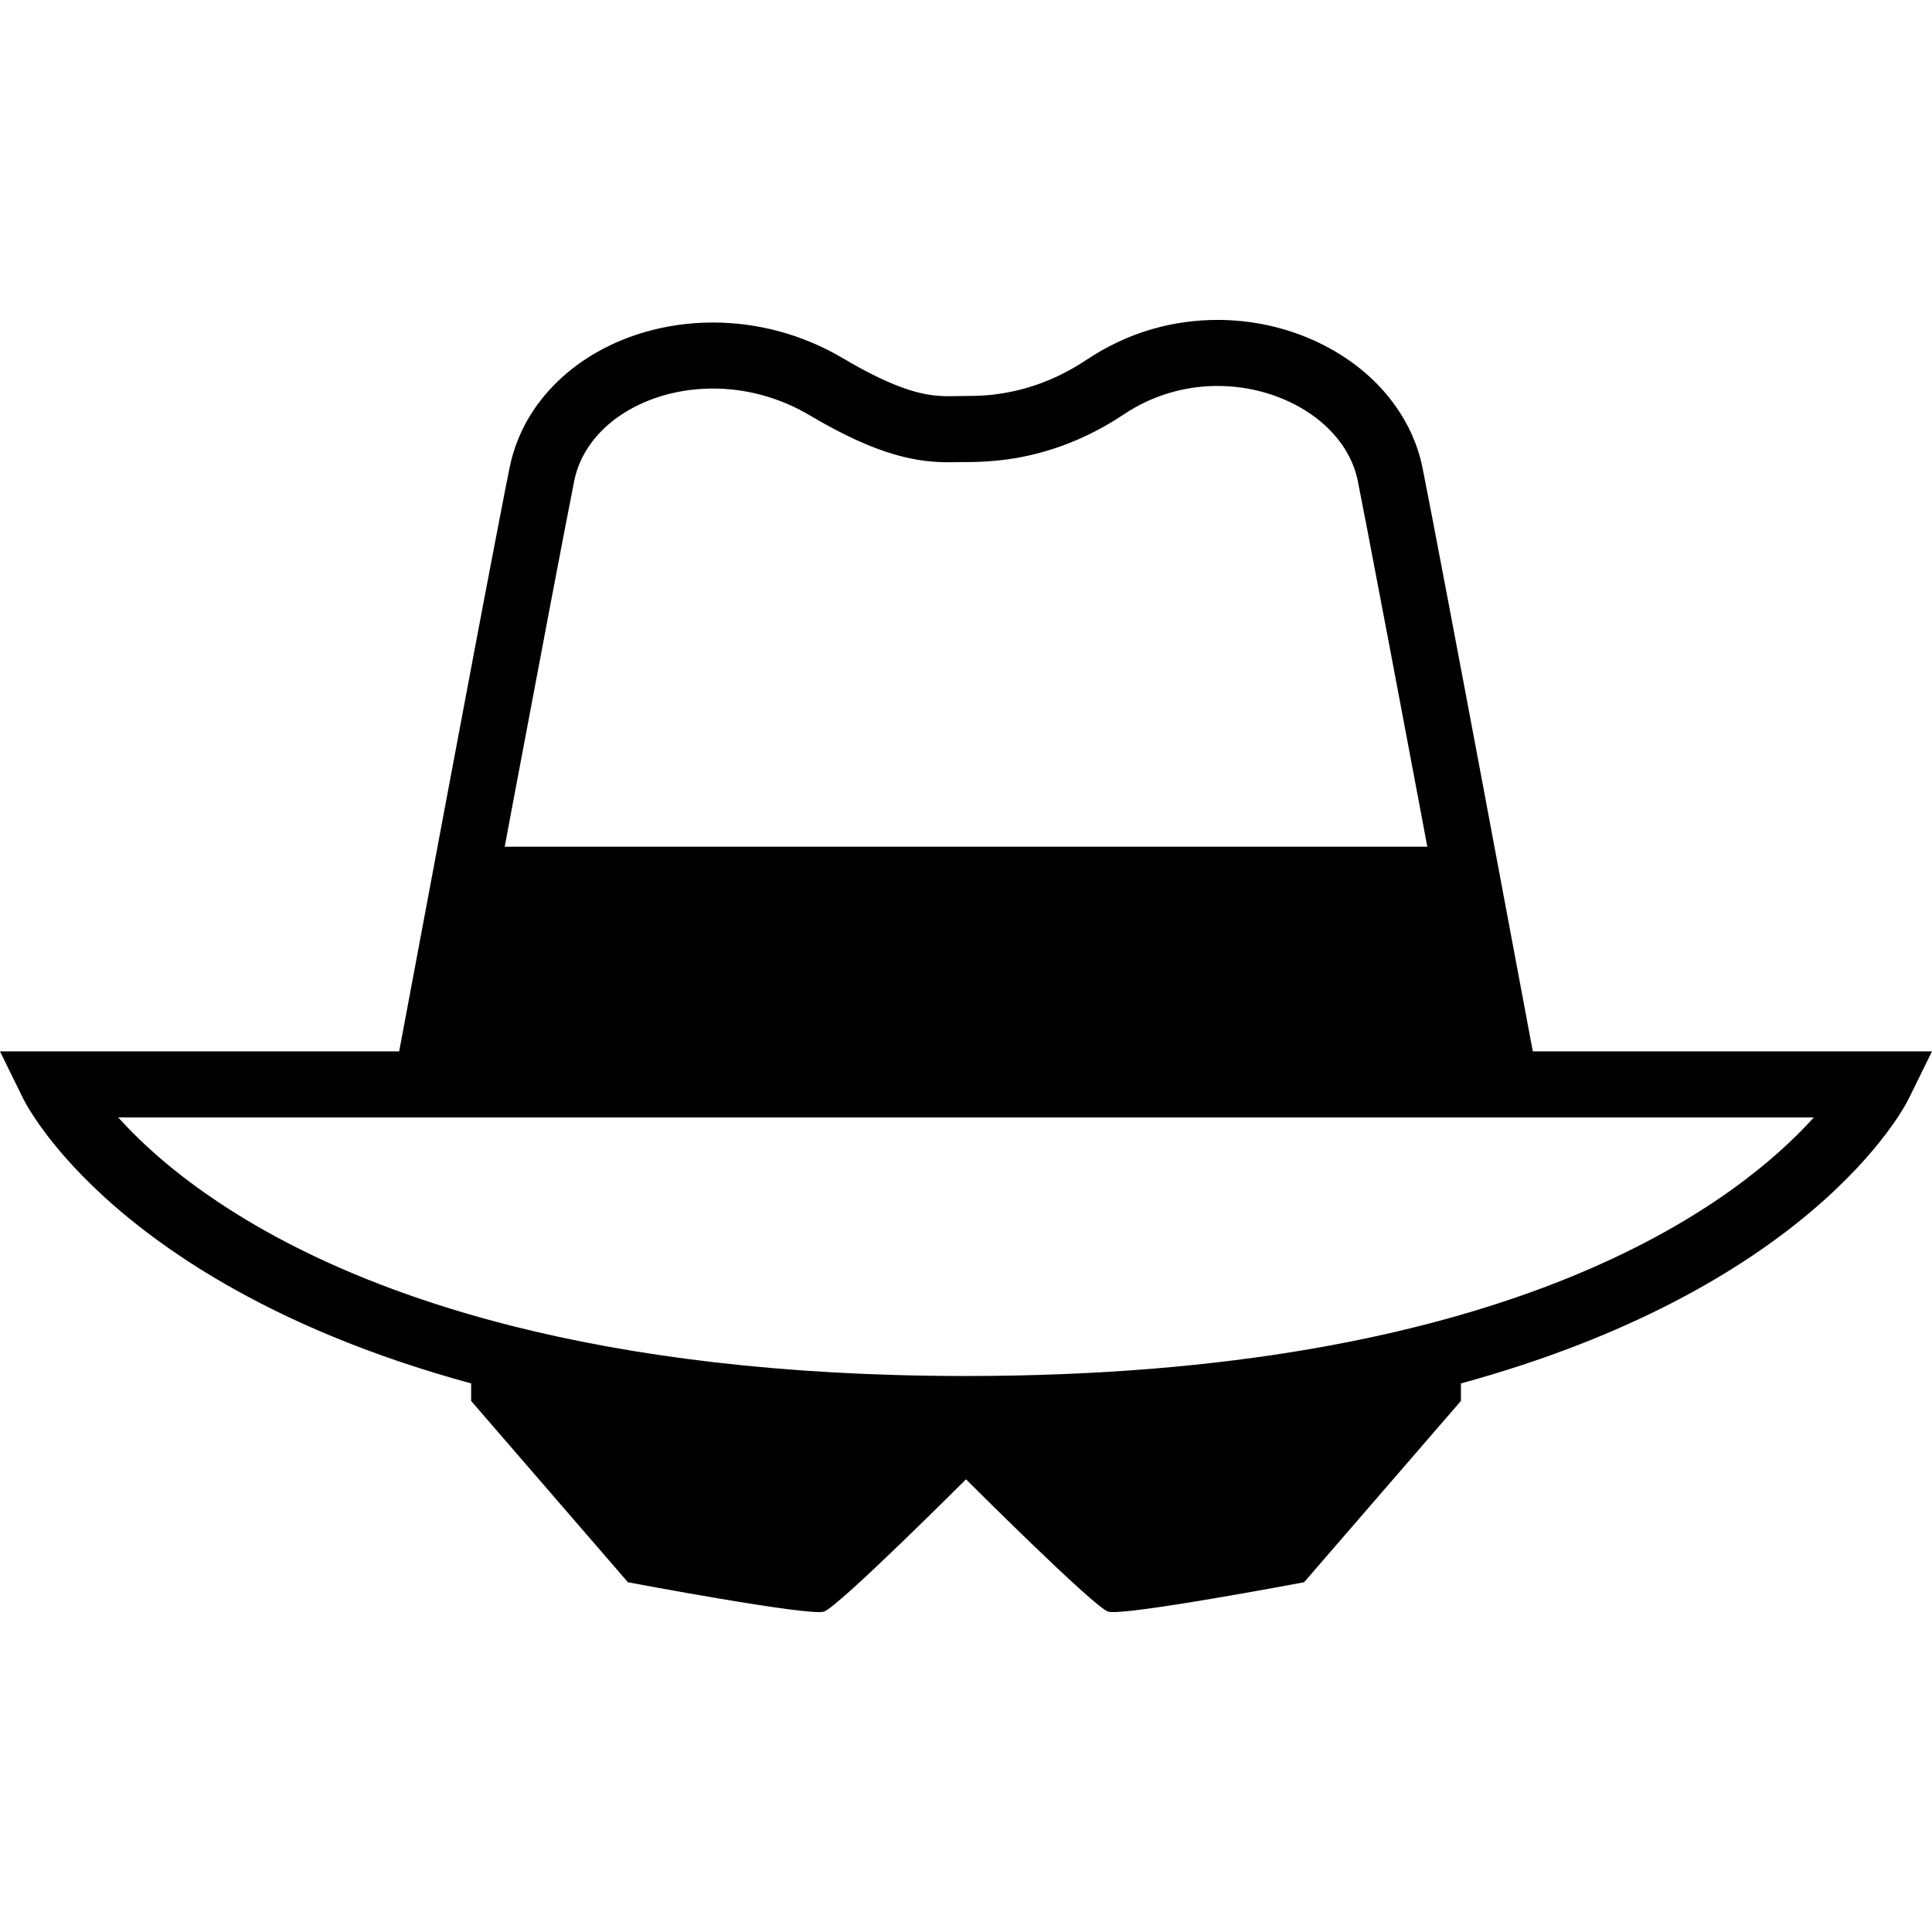
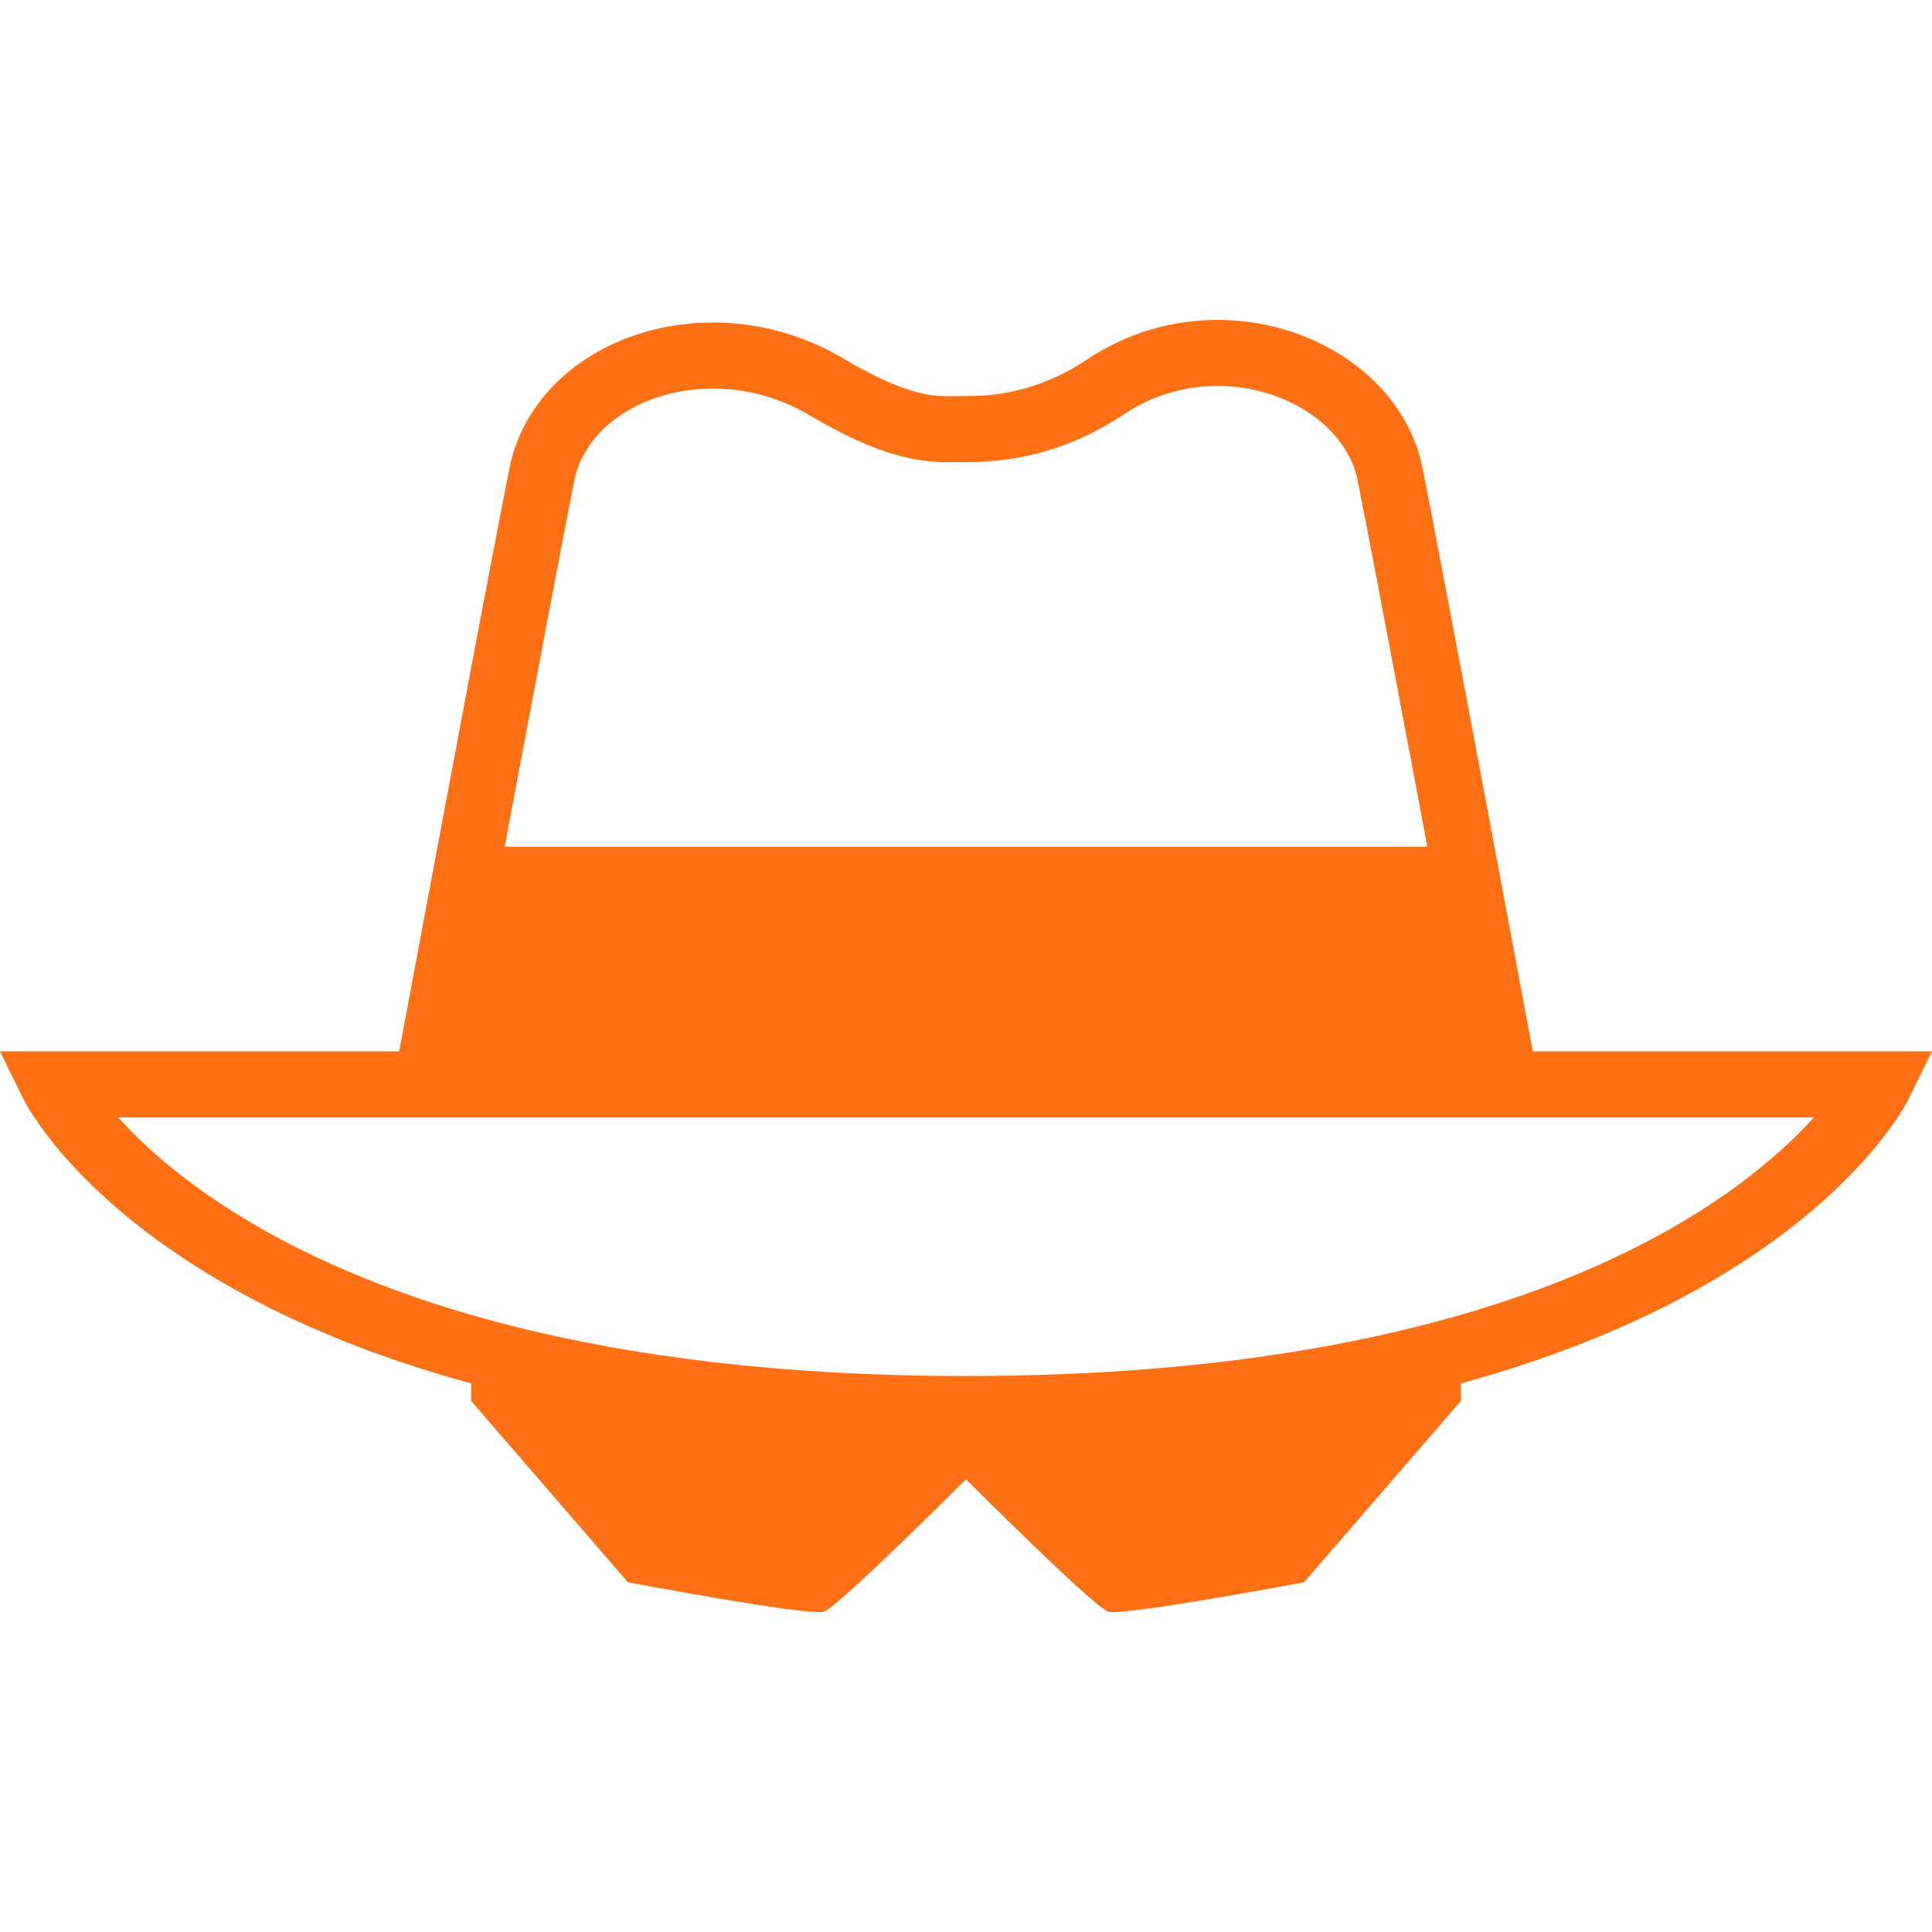
<svg xmlns="http://www.w3.org/2000/svg" version="1.1" id="_x32_" width="800px" height="800px" viewBox="0 0 512 512" xml:space="preserve">
  <style type="text/css">

- 	.st0{fill:#000000;}
+ 	.st0{fill:#fd7014;}

</style>
  <g>
    <path class="st0" d="M406.219,278.624c-0.172-0.906-0.406-2.109-0.688-3.625l0,0c-2.031-10.906-6.906-36.906-12.094-64.5v-0.031   c-3.406-18.109-6.953-36.938-9.938-52.625c-1.484-7.844-2.828-14.922-3.953-20.734c-1.125-5.797-2.016-10.344-2.578-13.203   c-1.219-6-3.734-11.516-7.156-16.313c-5.094-7.219-12.219-12.891-20.344-16.781c-8.109-3.891-17.297-6.031-26.813-6.031   c-5.797,0-11.719,0.797-17.563,2.5c-5.813,1.719-11.563,4.359-17,7.969c-6.875,4.594-13.219,6.969-18.688,8.25   c-2.719,0.641-5.25,1-7.484,1.219c-2.25,0.188-4.219,0.219-5.922,0.219c-1.625,0-3.047,0.063-4.406,0.063   c-1.438,0-2.781-0.063-4.344-0.25c-2.328-0.281-5.125-0.906-8.938-2.344c-3.828-1.453-8.656-3.75-14.813-7.406   c-11.063-6.563-23.094-9.531-34.563-9.531c-6.313,0-12.469,0.891-18.25,2.594c-8.688,2.563-16.594,6.938-22.875,13   c-3.156,3.031-5.875,6.5-8.063,10.313c-2.172,3.844-3.797,8.063-4.688,12.531c-0.594,2.859-1.484,7.406-2.594,13.203   c-3.375,17.422-8.813,46.172-13.906,73.359c-5.188,27.625-10.063,53.625-12.094,64.531l0,0c-0.281,1.516-0.516,2.719-0.688,3.625H0   l6.188,12.609c0.313,0.609,3.375,6.656,11,15.359c11.453,13.063,33.25,32.063,71.156,47.688   c10.813,4.469,22.953,8.625,36.516,12.344v4.641l41.547,48.047c0,0,48.031,9.078,51.938,7.781S256,392.03,256,392.03   s33.75,33.766,37.656,35.063c3.891,1.297,51.938-7.781,51.938-7.781l41.563-48.047v-4.641   c45.234-12.375,74.453-30.109,92.531-45.344c19-15.984,25.672-29.125,26.109-30.047L512,278.624H406.219z M135.75,213.718   c3.406-18.125,6.969-36.938,9.938-52.609c1.5-7.844,2.844-14.891,3.953-20.672c1.125-5.781,2-10.313,2.547-13.047v-0.016   c0.719-3.5,2.141-6.672,4.203-9.578c3.078-4.359,7.641-8.078,13.297-10.703c5.625-2.625,12.281-4.125,19.25-4.125   c8.469,0,17.359,2.188,25.641,7.094c9.078,5.375,16.234,8.531,22.266,10.313c3.031,0.891,5.75,1.438,8.219,1.75   s4.688,0.375,6.531,0.375c1.75,0,3.219-0.063,4.406-0.047c2,0,4.547-0.047,7.484-0.328c4.406-0.375,9.734-1.266,15.563-3.156   c5.859-1.891,12.234-4.781,18.781-9.156c3.922-2.625,8.031-4.5,12.203-5.719c4.188-1.234,8.438-1.813,12.625-1.813   c4.578,0,9.063,0.688,13.25,1.969c6.281,1.922,11.844,5.156,15.984,9.188c2.078,2.031,3.797,4.219,5.109,6.547   c1.328,2.328,2.281,4.797,2.813,7.391v0.016c0.547,2.734,1.438,7.266,2.547,13.047c3.344,17.344,8.766,46.094,13.891,73.281l0,0   c0.688,3.594,1.344,7.156,2,10.672h-244.5C134.406,220.874,135.078,217.312,135.75,213.718z M478.781,298.187   c-11.047,11.625-31.406,28.125-66.672,41.859c-35.266,13.703-85.469,24.609-156.109,24.609c-49.313,0-88.656-5.313-119.922-13.172   c-46.891-11.813-75.578-29.344-92.5-43.578c-5.109-4.313-9.125-8.313-12.266-11.781H256h224.688   C480.094,296.796,479.453,297.483,478.781,298.187z" />
  </g>
</svg>
